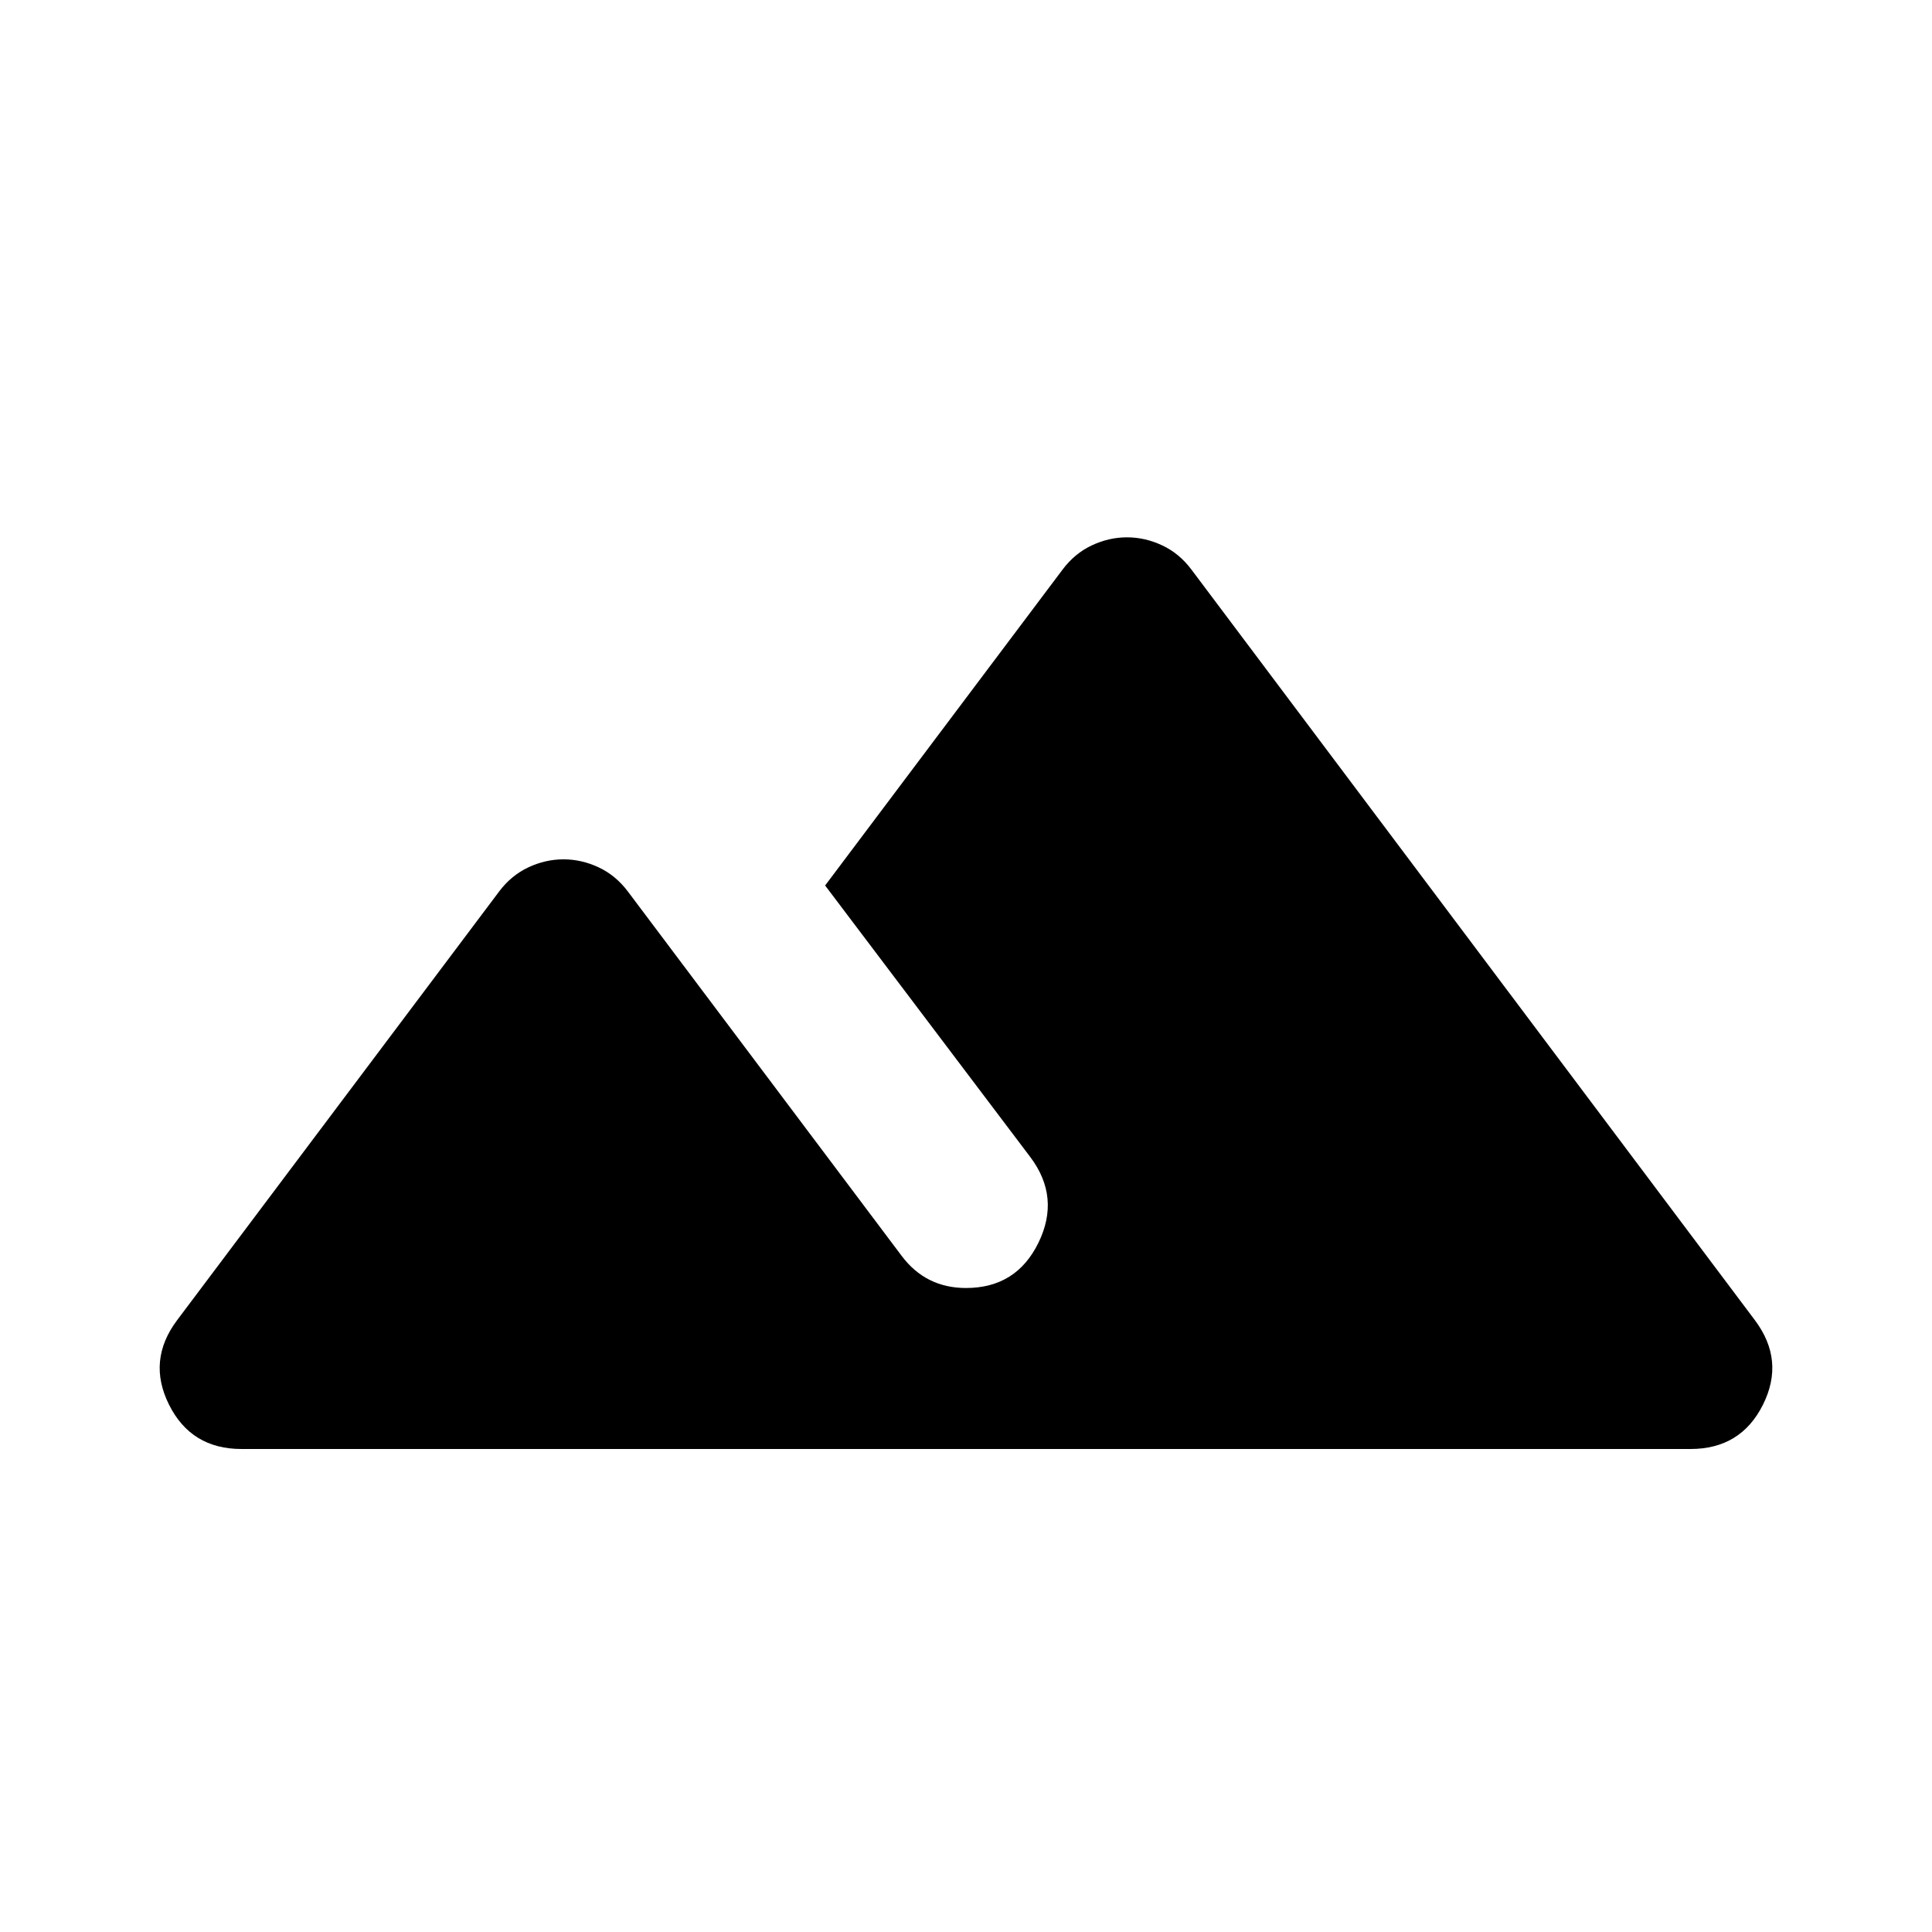
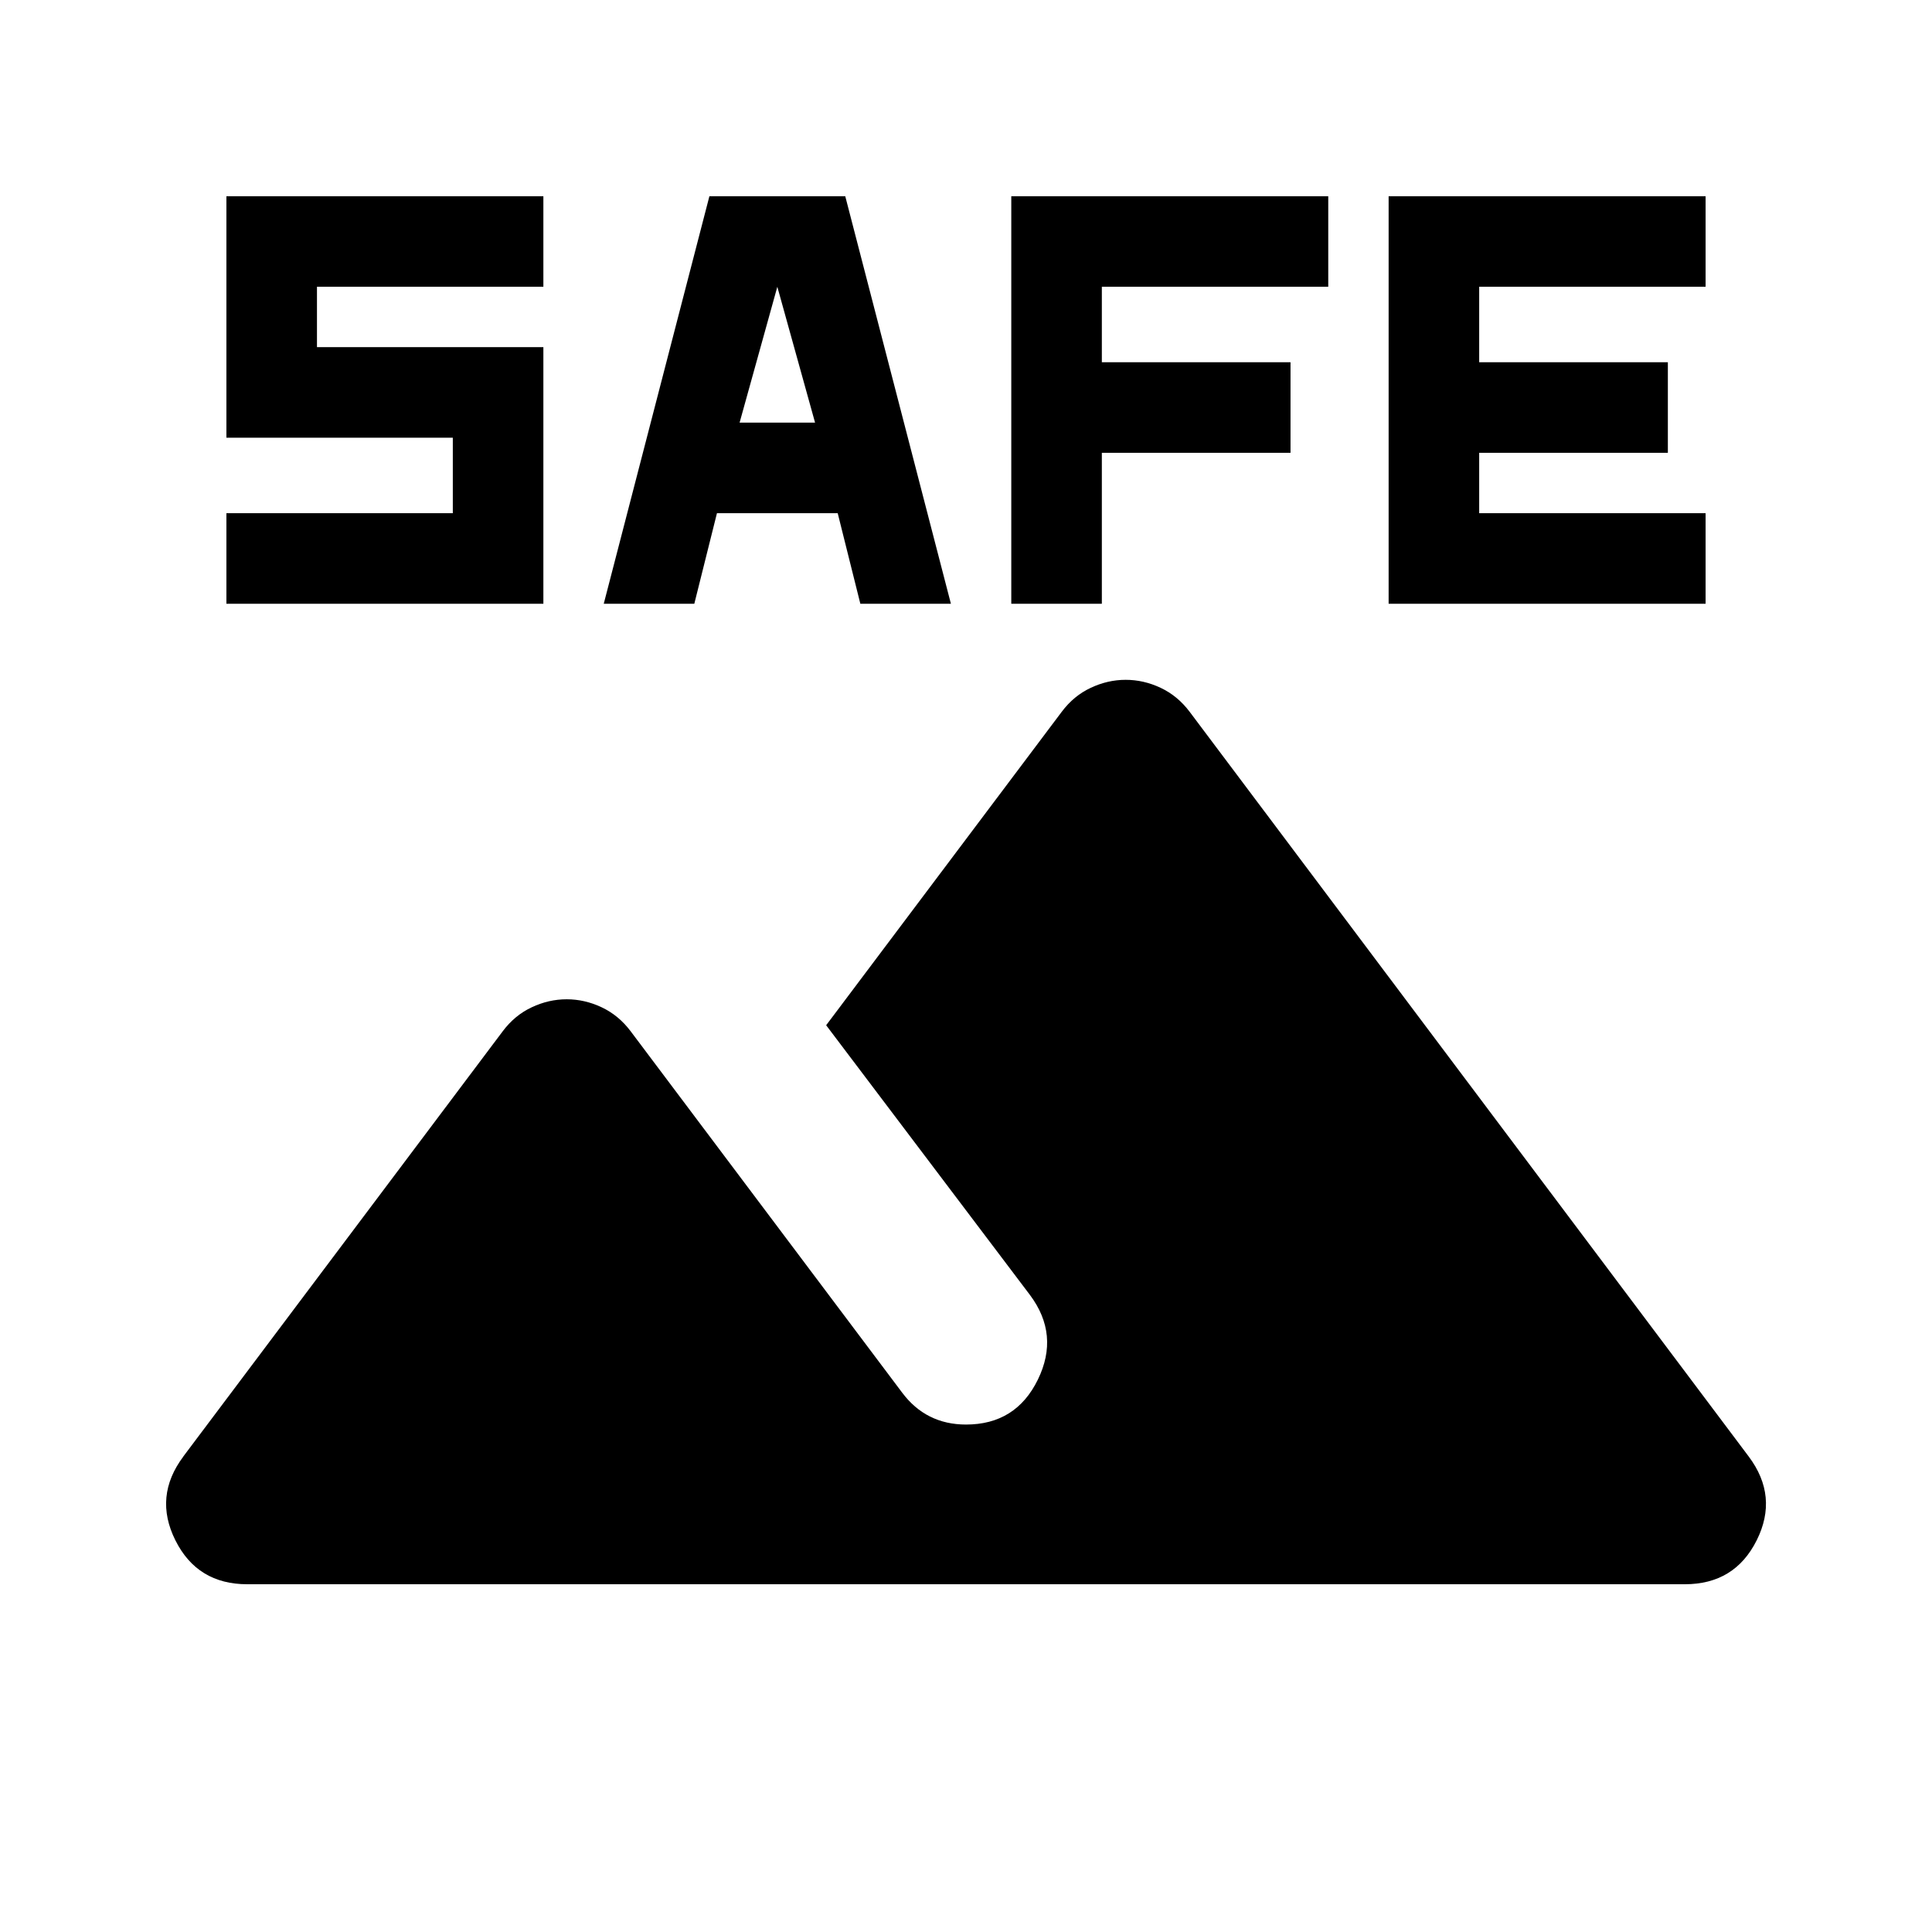
- <svg xmlns="http://www.w3.org/2000/svg" height="24" viewBox="0 -960 960 960" width="24">
-   <path d="m88-304 160-213q6-8 14.5-12t17.5-4q9 0 17.5 4t14.5 12l136 181q6 8 14 12t18 4q25 0 36-22.5t-4-42.5L410-520l118-157q6-8 14.5-12t17.5-4q9 0 17.5 4t14.5 12l280 373q15 20 4 42t-36 22H120q-25 0-36-22t4-42Z" />
+ <svg xmlns="http://www.w3.org/2000/svg" height="24" viewBox="128 128 256 256" width="24">
+   <g transform="translate(0 22)">
+     <path d="M152.29 298.99l42.33-56.35q1.59-2.12 3.84-3.17 2.25-1.06 4.63-1.06t4.63 1.06q2.25 1.06 3.84 3.17l35.98 47.89q1.59 2.12 3.7 3.17 2.12 1.06 4.76 1.06 6.61 0 9.52-5.95 2.91-5.95-1.06-11.24l-26.99-35.72 31.22-41.54q1.59-2.12 3.84-3.17 2.25-1.06 4.63-1.06t4.63 1.06q2.25 1.06 3.84 3.17l74.08 98.68q3.97 5.29 1.06 11.11-2.91 5.82-9.52 5.82H160.76q-6.61 0-9.52-5.82-2.91-5.82 1.06-11.11z" />
+   </g>
+   <path fill-rule="evenodd" d="M200 154H158V186H188V196H158V208H200V174H170V166H200Z M208 208L222 154H240L254 208H242L239 196H223L220 208Z M226 184H236L231 166Z M262 154H304V166H274V176H299V188H274V208H262Z M312 154H354V166H324V176H349V188H324V196H354V208H312Z" />
</svg>
